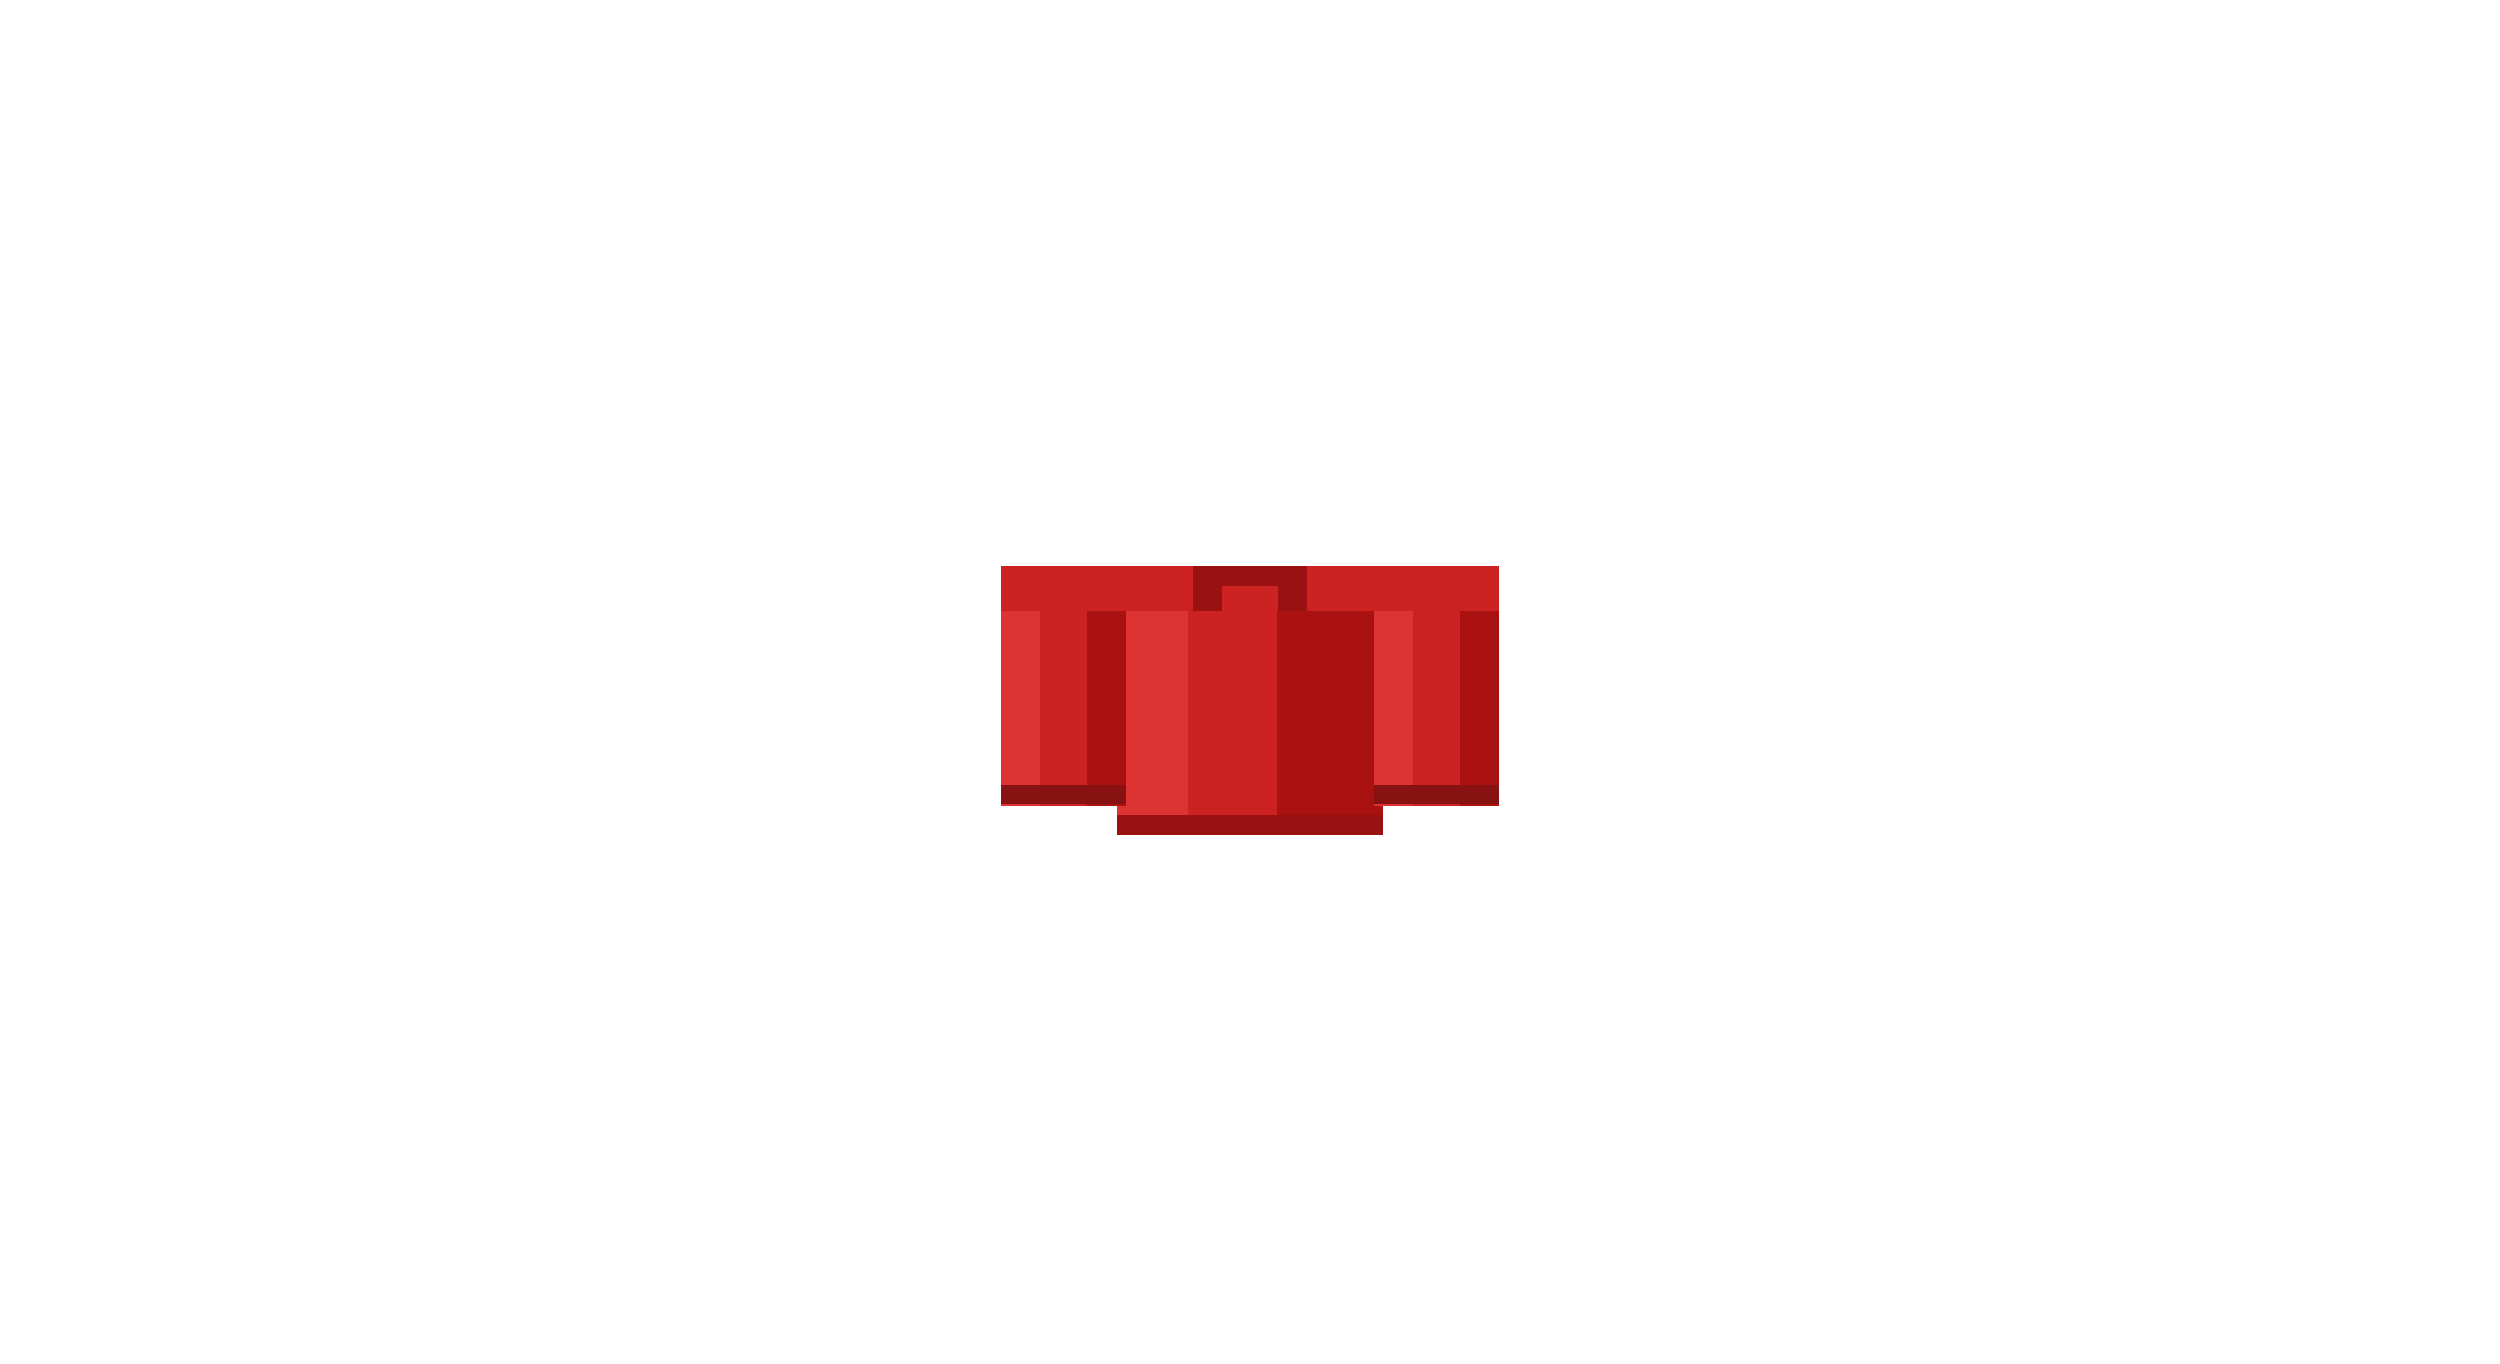
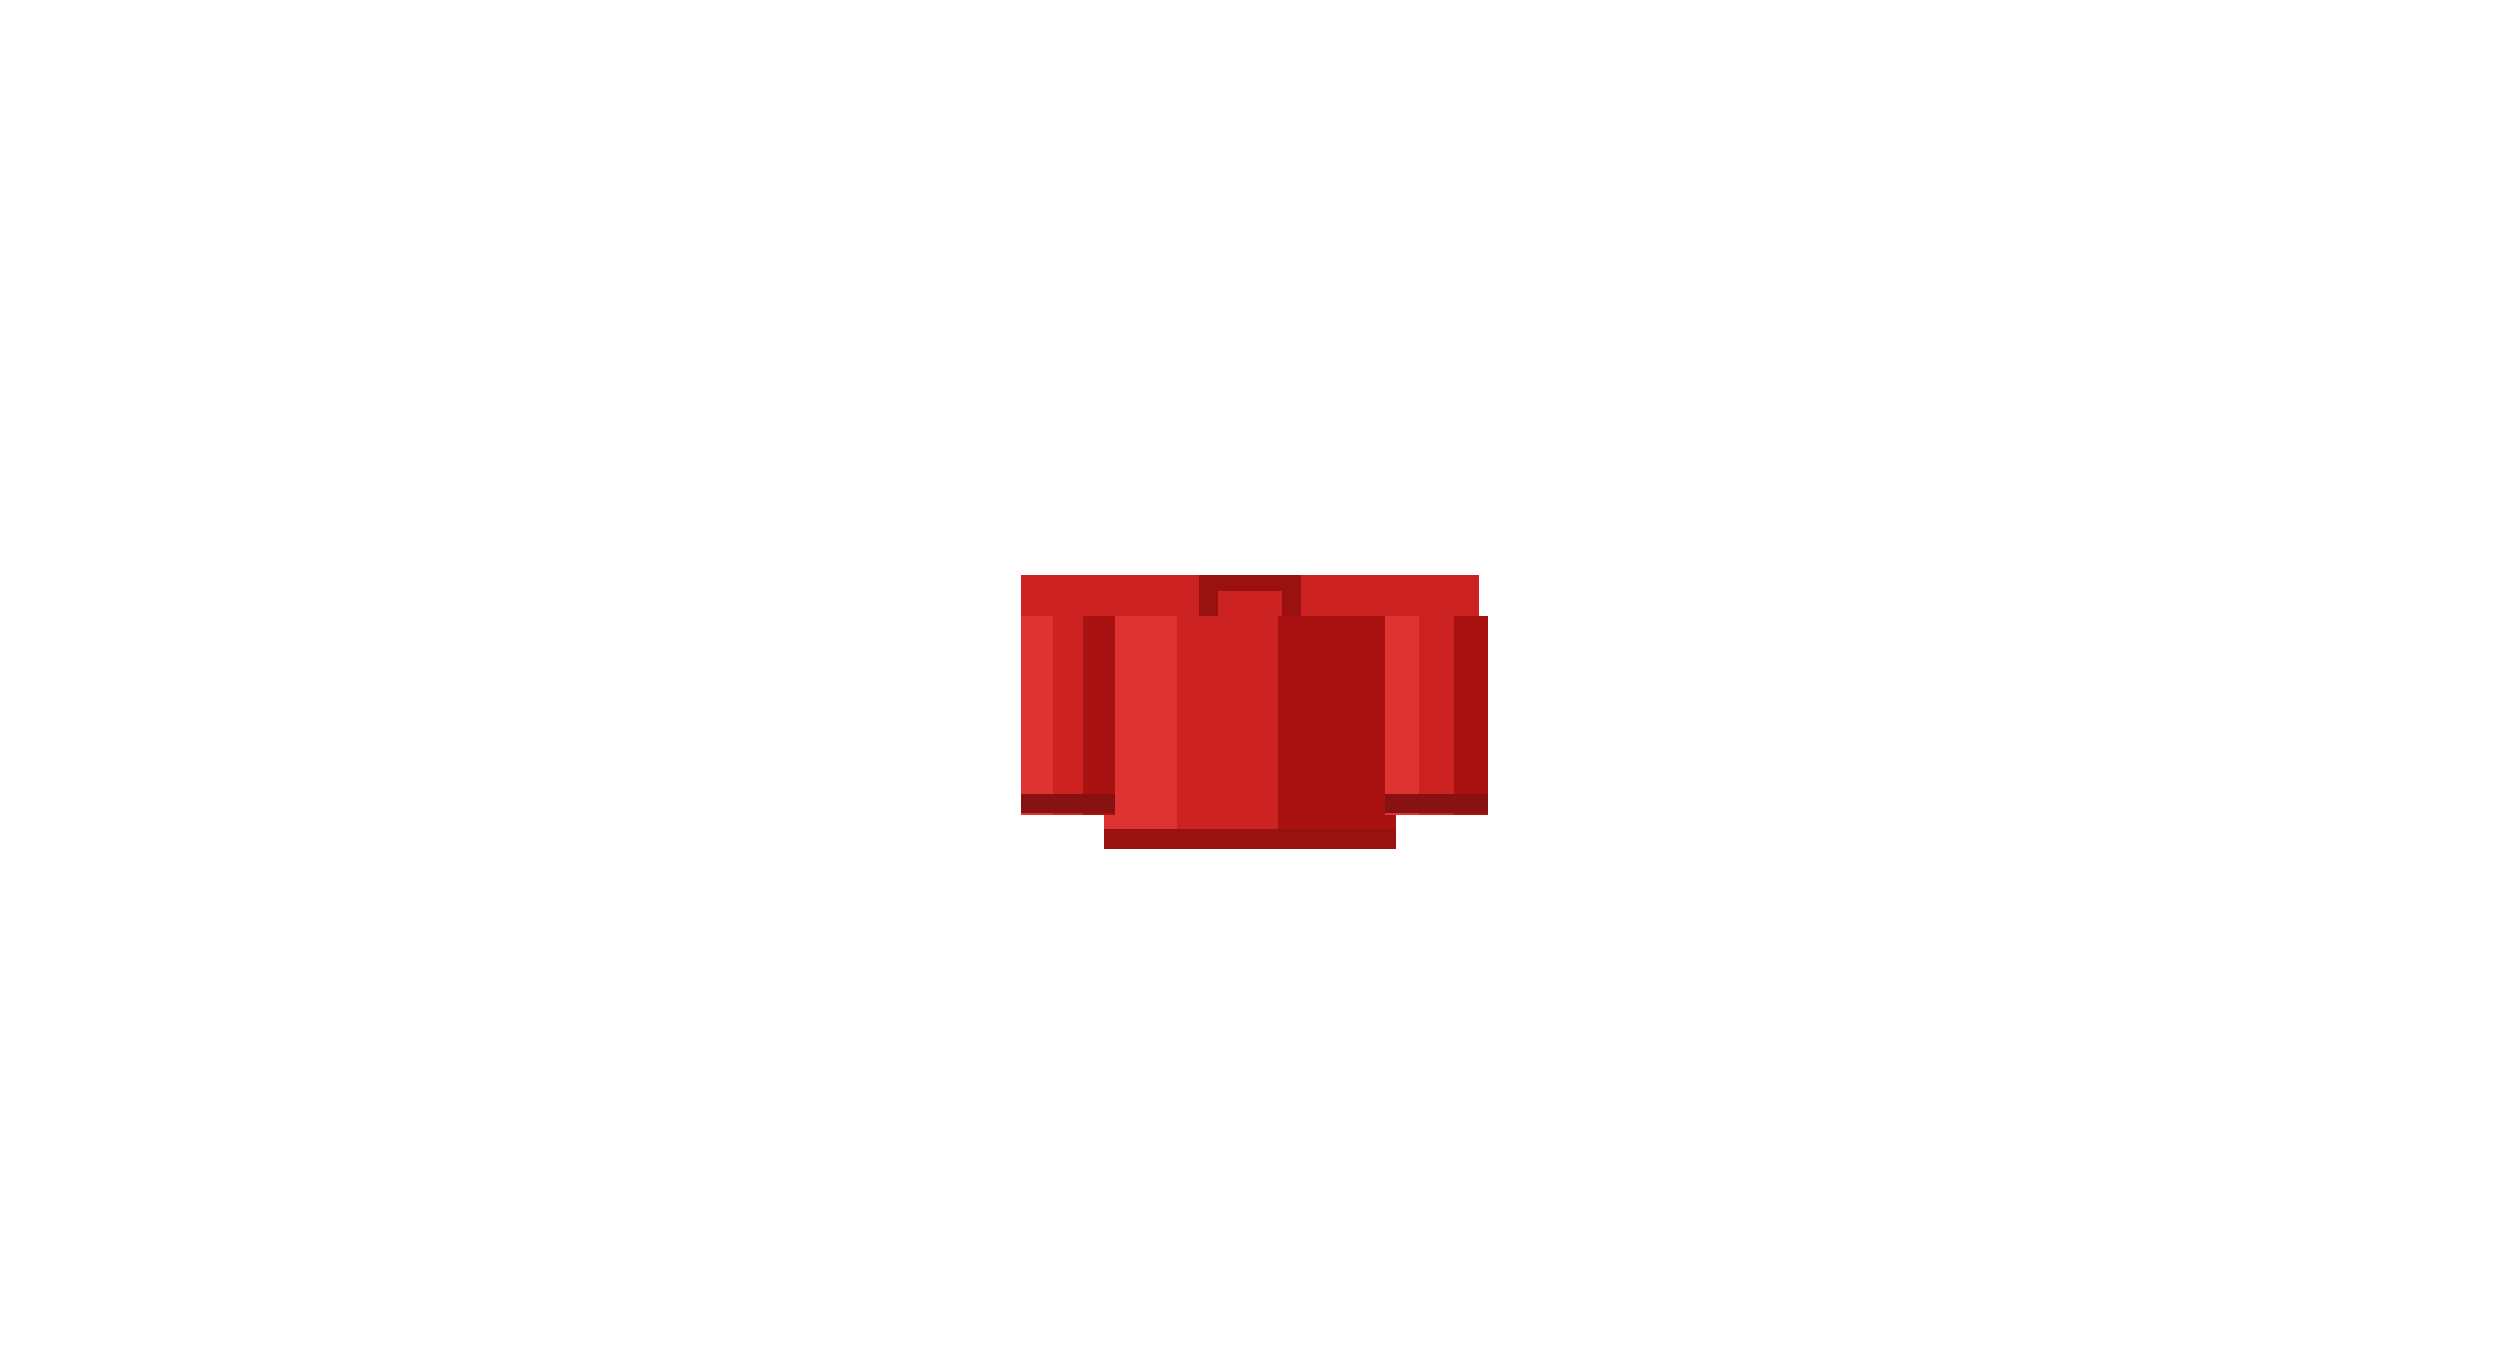
<svg xmlns="http://www.w3.org/2000/svg" viewBox="0 0 2816 1536" shape-rendering="crispEdges">
-   <rect x="1330" y="638" width="156" height="52" fill="#991111" />
-   <rect x="1376" y="660" width="64" height="30" fill="#CC2222" />
-   <rect x="1128" y="638" width="216" height="52" fill="#CC2222" />
-   <rect x="1472" y="638" width="216" height="52" fill="#CC2222" />
-   <rect x="1258" y="688" width="300" height="252" fill="#CC2222" />
-   <rect x="1258" y="688" width="80" height="252" fill="#DD3333" />
-   <rect x="1438" y="688" width="120" height="252" fill="#AA1111" />
-   <rect x="1128" y="688" width="140" height="220" fill="#CC2222" />
-   <rect x="1128" y="688" width="44" height="220" fill="#DD3333" />
-   <rect x="1224" y="688" width="44" height="220" fill="#AA1111" />
-   <rect x="1548" y="688" width="140" height="220" fill="#CC2222" />
-   <rect x="1548" y="688" width="44" height="220" fill="#DD3333" />
-   <rect x="1644" y="688" width="44" height="220" fill="#AA1111" />
-   <rect x="1128" y="884" width="140" height="22" fill="#881111" />
-   <rect x="1548" y="884" width="140" height="22" fill="#881111" />
-   <rect x="1258" y="918" width="300" height="22" fill="#991111" />
+   <rect x="1338" y="648" width="140" height="48" fill="#991111" />
+   <rect x="1372" y="666" width="72" height="30" fill="#CC2222" />
+   <rect x="1150" y="648" width="200" height="48" fill="#CC2222" />
+   <rect x="1466" y="648" width="200" height="48" fill="#CC2222" />
+   <rect x="1244" y="694" width="328" height="262" fill="#CC2222" />
+   <rect x="1244" y="694" width="82" height="262" fill="#DD3333" />
+   <rect x="1440" y="694" width="132" height="262" fill="#AA1111" />
+   <rect x="1150" y="694" width="106" height="224" fill="#CC2222" />
+   <rect x="1150" y="694" width="36" height="224" fill="#DD3333" />
+   <rect x="1220" y="694" width="36" height="224" fill="#AA1111" />
+   <rect x="1560" y="694" width="116" height="224" fill="#CC2222" />
+   <rect x="1560" y="694" width="38" height="224" fill="#DD3333" />
+   <rect x="1638" y="694" width="38" height="224" fill="#AA1111" />
+   <rect x="1150" y="894" width="106" height="22" fill="#881111" />
+   <rect x="1560" y="894" width="116" height="22" fill="#881111" />
+   <rect x="1244" y="934" width="328" height="22" fill="#991111" />
</svg>
